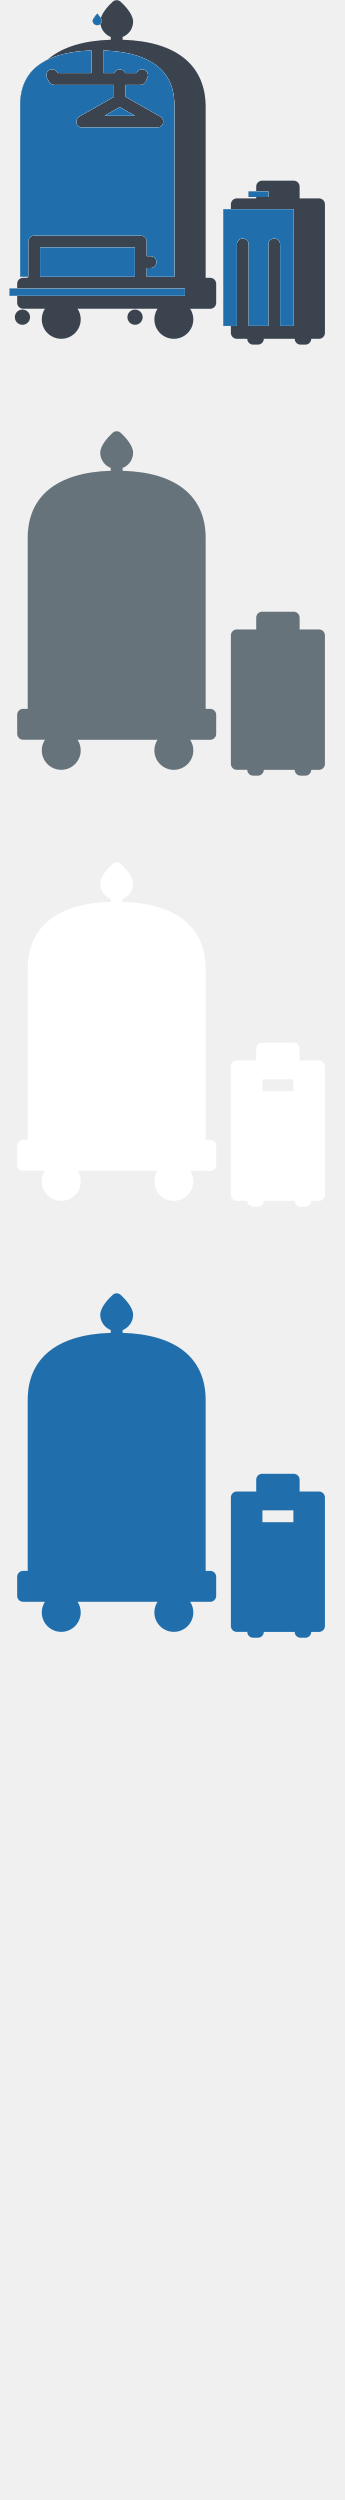
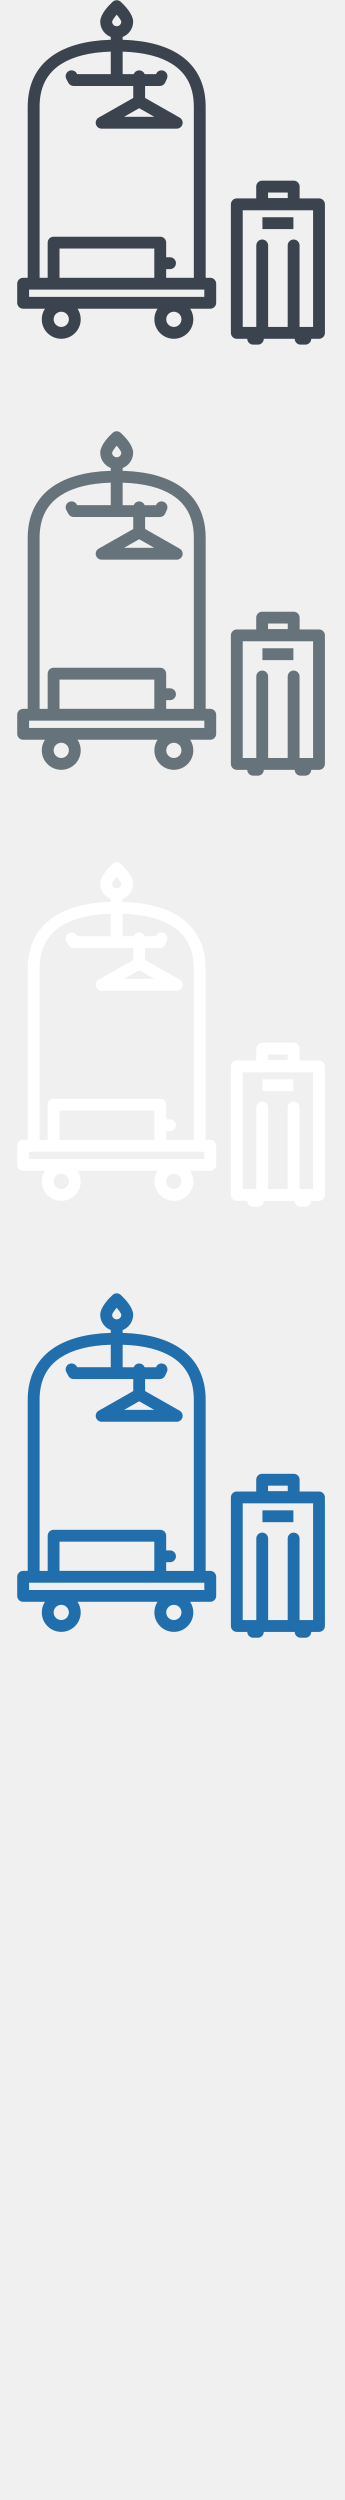
<svg xmlns="http://www.w3.org/2000/svg" width="32" height="232" viewBox="0 0 32 232">
  <g fill="none">
    <g fill="#3A434E">
-       <path d="M19.512 25.78h-.427v-15.856c0-3.886-2.73-6.087-7.706-6.235v-.26c.57-.22.974-.775.974-1.42 0-.706-.806-1.525-1.153-1.845-.21-.194-.535-.194-.745 0-.347.32-1.153 1.14-1.153 1.843 0 .646.406 1.2.976 1.42v.26c-4.976.151-7.708 2.353-7.708 6.238v15.855h-.426c-.303 0-.55.245-.55.55v1.77c0 .305.247.55.55.55h2.026c-.185.284-.293.62-.293.984 0 .996.81 1.806 1.807 1.806.996 0 1.806-.81 1.806-1.806 0-.363-.107-.7-.292-.983h7.42c-.184.285-.293.62-.293.985 0 .996.81 1.806 1.807 1.806.996 0 1.808-.81 1.808-1.805 0-.363-.11-.7-.293-.983h1.865c.303 0 .55-.245.55-.55v-1.77c0-.305-.247-.55-.55-.55zm-17.43 4.36c-.39 0-.706-.317-.706-.706 0-.39.318-.707.707-.707.39 0 .707.317.707.707 0 .39-.317.707-.706.707zm10.45 0c-.39 0-.708-.317-.708-.706 0-.39.317-.707.707-.707.39 0 .707.317.707.707 0 .39-.316.707-.706.707zm-3.502-28.877c.233.27.412.535.425.647 0 .234-.19.425-.426.425s-.428-.19-.428-.42c.013-.116.192-.38.426-.653zm-7.16 8.562c0-1.817.656-3.118 2.004-3.98 1.108-.707 2.656-1.093 4.606-1.155v2.09h-3.12l-.034-.063c-.144-.267-.478-.367-.745-.225-.266.145-.366.478-.222.746l.19.352c.094.178.28.29.484.29h5.533v1.11l-3.206 1.82c-.218.123-.324.376-.26.618.063.242.283.41.532.41h6.968c.304 0 .55-.246.55-.55 0-.218-.127-.407-.31-.496l-3.178-1.802v-1.11h1.364c.216 0 .413-.128.5-.325l.16-.35c.125-.278 0-.604-.275-.73-.277-.124-.602 0-.727.276l-.012.03h-1.046c-.08-.205-.28-.352-.512-.352-.233 0-.432.147-.512.352h-1.022v-2.091c1.948.062 3.495.448 4.602 1.155 1.348.862 2.003 2.163 2.003 3.98v15.855h-2.567v-.808h.358c.304 0 .55-.247.55-.55 0-.304-.246-.55-.55-.55h-.358v-1.358c0-.303-.245-.55-.55-.55h-9.896c-.303 0-.55.247-.55.55v3.265h-.748v-15.856zm9.24.116l1.403.8h-2.803l1.403-.798zm-7.39 13.025h8.796v2.714h-8.796v-2.715zm13.44 4.487h-16.264v-.67h16.264v.67z" id="Fill-1" />
-       <path d="M24.354 20.16h2.872v1.1h-2.872v-1.1z" id="Fill-2" />
-       <path d="M29.604 18.412h-1.8v-1.096c0-.303-.246-.55-.55-.55h-2.928c-.304 0-.55.247-.55.55v1.096h-1.8c-.304 0-.55.246-.55.55v11.928c0 .304.246.55.55.55h.968c.006.3.25.542.55.542h.44c.3 0 .544-.242.55-.54h2.862c.004.298.248.54.55.54h.44c.3 0 .542-.242.548-.54h.72c.304 0 .55-.248.55-.552v-11.928c0-.304-.246-.55-.55-.55zm-6.528-.645h1.828v.513h-1.828v-.513zm4.178 12.474h-1.256v-7.563c0-.303-.247-.55-.55-.55-.305 0-.55.247-.55.55v7.565h-1.815v-7.564c0-.303-.247-.55-.55-.55-.305 0-.55.247-.55.55v7.565h-1.257v-10.83h6.528v10.83z" id="Fill-3" />
+       <path d="M19.512 25.779h-.426v-15.854c0-3.886-2.731-6.087-7.706-6.235v-.259c.569-.221.976-.774.976-1.422 0-.704-.807-1.523-1.154-1.843-.211-.194-.536-.194-.746 0-.347.32-1.154 1.139-1.154 1.843 0 .647.406 1.201.976 1.422v.259c-4.976.149-7.707 2.349-7.707 6.235v15.854h-.425c-.304 0-.549.246-.549.55v1.772c0 .304.246.549.549.549h2.023c-.184.284-.292.62-.292.983 0 .996.811 1.806 1.807 1.806.996 0 1.806-.81 1.806-1.806 0-.363-.107-.7-.292-.983h7.42c-.184.284-.293.62-.293.983 0 .996.811 1.806 1.807 1.806.996 0 1.808-.81 1.808-1.806 0-.363-.109-.7-.293-.983h1.865c.304 0 .55-.246.55-.549v-1.772c0-.304-.247-.55-.55-.55zm-13.827 4.562c-.389 0-.707-.317-.707-.707 0-.39.317-.707.707-.707.389 0 .707.317.707.707 0 .389-.317.707-.707.707zm10.448 0c-.39 0-.707-.317-.707-.707 0-.39.317-.707.707-.707.39 0 .707.317.707.707 0 .389-.317.707-.707.707zm-5.303-28.979c.234.271.413.536.426.647 0 .235-.191.426-.426.426-.234 0-.426-.191-.426-.42.013-.116.192-.381.426-.653zm-7.157 8.563c0-1.817.656-3.118 2.003-3.98 1.107-.707 2.654-1.093 4.603-1.155v2.089h-3.119l-.033-.062c-.144-.267-.479-.367-.745-.224-.268.145-.368.478-.224.746l.189.351c.096.179.282.29.485.29h5.533v1.11l-3.205 1.821c-.217.123-.324.377-.26.619.064.241.284.41.533.41h6.967c.304 0 .551-.247.551-.55 0-.218-.127-.407-.311-.496l-3.175-1.803v-1.11h1.365c.216 0 .412-.127.501-.324l.159-.351c.125-.277.002-.603-.275-.728s-.603-.002-.727.275l-.012.028h-1.047c-.08-.205-.279-.352-.512-.352-.233 0-.432.147-.512.352h-1.022v-2.089c1.949.062 3.496.448 4.602 1.155 1.348.862 2.003 2.163 2.003 3.98v15.854h-2.567v-.807h.358c.304 0 .55-.247.55-.55 0-.304-.246-.55-.55-.55h-.358v-1.358c0-.303-.246-.55-.549-.55h-9.898c-.304 0-.55.247-.55.55v3.265h-.749v-15.854zm9.24.116l1.402.797h-2.804l1.402-.797zm-7.391 13.023h8.797v2.714h-8.797v-2.714zm13.439 4.487h-16.263v-.673h16.263v.673z" id="Fill-1" />
+       <path d="M24.354 20.159h2.873v1.1h-2.873v-1.1z" id="Fill-2" />
+       <path d="M29.604 18.412h-1.799v-1.096c0-.303-.247-.55-.55-.55h-2.929c-.304 0-.55.247-.55.55v1.096h-1.8c-.304 0-.55.247-.55.55v11.928c0 .304.247.551.55.551h.969c.005.299.249.541.549.541h.44c.301 0 .544-.242.549-.541h2.863c.005.299.248.541.549.541h.44c.301 0 .543-.242.549-.541h.72c.304 0 .549-.247.549-.551v-11.928c0-.304-.246-.55-.549-.55zm-4.728-.545h1.828v.513h-1.828v-.513zm4.178 12.474h-1.256v-7.564c0-.304-.247-.55-.55-.55-.304 0-.55.247-.55.55v7.564h-1.815v-7.564c0-.304-.247-.55-.55-.55-.304 0-.55.247-.55.55v7.564h-1.257v-10.829h6.528v10.829z" id="Fill-3" />
    </g>
    <g fill="#67737B">
-       <path d="M19.512 65.78h-.427v-15.856c0-3.886-2.73-6.087-7.706-6.235v-.26c.57-.22.974-.775.974-1.42 0-.706-.806-1.525-1.153-1.845-.21-.194-.535-.194-.745 0-.347.32-1.153 1.14-1.153 1.843 0 .646.406 1.2.976 1.42v.26c-4.977.148-7.708 2.35-7.708 6.235v15.858h-.426c-.303 0-.55.245-.55.55v1.77c0 .305.247.55.55.55h2.026c-.185.284-.293.62-.293.984 0 .996.81 1.806 1.807 1.806.996 0 1.806-.81 1.806-1.806 0-.363-.107-.7-.292-.983h7.42c-.184.285-.293.62-.293.985 0 .996.81 1.806 1.807 1.806.996 0 1.808-.81 1.808-1.805 0-.363-.11-.7-.293-.983h1.865c.303 0 .55-.245.55-.55v-1.77c0-.305-.247-.55-.55-.55zm-17.43-75.64c-.39 0-.706-.317-.706-.706 0-.39.318-.707.707-.707.39 0 .707.317.707.707 0 .39-.317.707-.706.707zm10.45 0c-.39 0-.708-.317-.708-.706 0-.39.317-.707.707-.707.39 0 .707.317.707.707 0 .39-.316.707-.706.707zm-3.502 11.123c.233.27.412.535.425.647 0 .234-.19.425-.426.425s-.428-.19-.428-.42c.013-.116.192-.38.426-.653zm-7.16 8.562c0-1.817.656-3.118 2.004-3.98 1.108-.707 2.656-1.093 4.606-1.155v2.09h-3.12l-.034-.063c-.144-.267-.478-.367-.745-.225-.266.145-.366.478-.222.746l.19.352c.094.178.28.29.484.29h5.533v1.11l-3.206 1.82c-.218.123-.324.376-.26.618.063.242.283.41.532.41h6.968c.304 0 .55-.246.55-.55 0-.218-.127-.407-.31-.496l-3.178-1.802v-1.11h1.364c.216 0 .413-.128.5-.325l.16-.35c.125-.278 0-.604-.275-.73-.277-.124-.602 0-.727.276l-.012.03h-1.046c-.08-.205-.28-.352-.512-.352-.233 0-.432.147-.512.352h-1.022v-2.091c1.948.062 3.495.448 4.602 1.155 1.348.862 2.003 2.163 2.003 3.98v15.855h-2.567v-.808h.358c.304 0 .55-.247.55-.55 0-.304-.246-.55-.55-.55h-.358v-1.358c0-.303-.245-.55-.55-.55h-9.896c-.303 0-.55.247-.55.55v3.265h-.748v-15.856zm9.24.116l1.403.8h-2.803l1.403-.798zm-7.39 13.025h8.796v2.714h-8.796v-2.715zm13.44 4.487h-16.264v-.67h16.264v.67z" />
-       <path d="M24.354 60.16h2.872v1.1h-2.872v-1.1z" />
-       <path d="M29.604 58.412h-1.8v-1.096c0-.303-.246-.55-.55-.55h-2.928c-.304 0-.55.247-.55.55v1.096h-1.8c-.304 0-.55.246-.55.55v11.928c0 .304.246.55.55.55h.968c.006.3.25.542.55.542h.44c.3 0 .544-.242.55-.54h2.862c.004.298.248.54.55.54h.44c.3 0 .542-.242.548-.54h.72c.304 0 .55-.248.55-.552v-11.928c0-.304-.246-.55-.55-.55zm-6.528-40.645h1.828v.513h-1.828v-.513zm4.178 12.474h-1.256v-7.563c0-.303-.247-.55-.55-.55-.305 0-.55.247-.55.55v7.565h-1.815v-7.564c0-.303-.247-.55-.55-.55-.305 0-.55.247-.55.55v7.565h-1.257v-10.83h6.528v10.83z" />
+       <path d="M19.512 65.779h-.426v-15.854c0-3.886-2.731-6.087-7.706-6.235v-.259c.569-.221.976-.774.976-1.422 0-.704-.807-1.523-1.154-1.843-.211-.194-.536-.194-.746 0-.347.32-1.154 1.139-1.154 1.843 0 .647.406 1.201.976 1.422v.259c-4.976.149-7.707 2.349-7.707 6.235v15.854h-.425c-.304 0-.549.246-.549.55v1.772c0 .304.246.549.549.549h2.023c-.184.284-.292.62-.292.983 0 .996.811 1.806 1.807 1.806.996 0 1.806-.81 1.806-1.806 0-.363-.107-.7-.292-.983h7.42c-.184.284-.293.62-.293.983 0 .996.811 1.806 1.807 1.806.996 0 1.808-.81 1.808-1.806 0-.363-.109-.7-.293-.983h1.865c.304 0 .55-.246.55-.549v-1.772c0-.304-.247-.55-.55-.55zm-13.827 4.562c-.389 0-.707-.317-.707-.707 0-.39.317-.707.707-.707.389 0 .707.317.707.707 0 .389-.317.707-.707.707zm10.448 0c-.39 0-.707-.317-.707-.707 0-.39.317-.707.707-.707.39 0 .707.317.707.707 0 .389-.317.707-.707.707zm-5.303-28.979c.234.271.413.536.426.647 0 .235-.191.426-.426.426-.234 0-.426-.191-.426-.42.013-.116.192-.381.426-.653zm-7.157 8.563c0-1.817.656-3.118 2.003-3.98 1.107-.707 2.654-1.093 4.603-1.155v2.089h-3.119l-.033-.062c-.144-.267-.479-.367-.745-.224-.268.145-.368.478-.224.746l.189.351c.096.179.282.29.485.29h5.533v1.11l-3.205 1.821c-.217.123-.324.377-.26.619.064.241.284.41.533.41h6.967c.304 0 .551-.247.551-.55 0-.218-.127-.407-.311-.496l-3.175-1.803v-1.11h1.365c.216 0 .412-.127.501-.324l.159-.351c.125-.277.002-.603-.275-.728s-.603-.002-.727.275l-.012.028h-1.047c-.08-.205-.279-.352-.512-.352-.233 0-.432.147-.512.352h-1.022v-2.089c1.949.062 3.496.448 4.602 1.155 1.348.862 2.003 2.163 2.003 3.98v15.854h-2.567v-.807h.358c.304 0 .55-.247.55-.55 0-.304-.246-.55-.55-.55h-.358v-1.358c0-.303-.246-.55-.549-.55h-9.898c-.304 0-.55.247-.55.55v3.265h-.749v-15.854zm9.24.116l1.402.797h-2.804l1.402-.797zm-7.391 13.023h8.797v2.714h-8.797v-2.714zm13.439 4.487h-16.263v-.673h16.263v.673z" id="Fill-1" />
+       <path d="M24.354 60.159h2.873v1.1h-2.873v-1.1z" id="Fill-2" />
+       <path d="M29.604 58.412h-1.799v-1.096c0-.303-.247-.55-.55-.55h-2.929c-.304 0-.55.247-.55.55v1.096h-1.8c-.304 0-.55.247-.55.55v11.928c0 .304.247.551.55.551h.969c.005.299.249.541.549.541h.44c.301 0 .544-.242.549-.541h2.863c.005.299.248.541.549.541h.44c.301 0 .543-.242.549-.541h.72c.304 0 .549-.247.549-.551v-11.928c0-.304-.246-.55-.549-.55zm-4.728-.545h1.828v.513h-1.828v-.513zm4.178 12.474h-1.256v-7.564c0-.304-.247-.55-.55-.55-.304 0-.55.247-.55.55v7.564h-1.815v-7.564c0-.304-.247-.55-.55-.55-.304 0-.55.247-.55.55v7.564h-1.257v-10.829h6.528v10.829z" id="Fill-3" />
    </g>
    <g fill="#fff">
-       <path d="M19.512 105.78h-.427v-15.856c0-3.886-2.73-6.087-7.706-6.235v-.26c.57-.22.974-.775.974-1.42 0-.706-.806-1.525-1.153-1.845-.21-.194-.535-.194-.745 0-.347.32-1.153 1.14-1.153 1.843 0 .646.406 1.2.976 1.42v.26c-4.977.148-7.708 2.35-7.708 6.235v15.854h-.426c-.303 0-.55.245-.55.55v1.77c0 .305.247.55.55.55h2.026c-.185.284-.293.62-.293.984 0 .997.81 1.807 1.807 1.807.996 0 1.806-.81 1.806-1.806 0-.362-.107-.7-.292-.982h7.42c-.184.284-.293.62-.293.984 0 .996.81 1.806 1.807 1.806.996 0 1.808-.81 1.808-1.806 0-.363-.11-.7-.293-.983h1.865c.303 0 .55-.246.55-.55v-1.77c0-.306-.247-.55-.55-.55zm-17.43-155.64c-.39 0-.706-.317-.706-.706 0-.39.318-.707.707-.707.39 0 .707.317.707.707 0 .39-.317.707-.706.707zm10.45 0c-.39 0-.708-.317-.708-.706 0-.39.317-.707.707-.707.39 0 .707.317.707.707 0 .39-.316.707-.706.707zm-3.502 51.123c.233.27.412.535.425.647 0 .234-.19.425-.426.425s-.428-.19-.428-.42c.013-.116.192-.38.426-.653zm-7.16 8.562c0-1.817.656-3.118 2.004-3.98 1.108-.707 2.656-1.093 4.606-1.155v2.09h-3.12l-.034-.063c-.144-.267-.478-.367-.745-.225-.266.145-.366.478-.222.746l.19.352c.094.178.28.29.484.29h5.533v1.11l-3.206 1.82c-.218.123-.324.376-.26.618.063.242.283.41.532.41h6.968c.304 0 .55-.246.55-.55 0-.218-.127-.407-.31-.496l-3.178-1.802v-1.11h1.364c.216 0 .413-.128.5-.325l.16-.35c.125-.278 0-.604-.275-.73-.277-.124-.602 0-.727.276l-.012.03h-1.046c-.08-.205-.28-.352-.512-.352-.233 0-.432.147-.512.352h-1.022v-2.091c1.948.062 3.495.448 4.602 1.155 1.348.862 2.003 2.163 2.003 3.98v15.855h-2.567v-.808h.358c.304 0 .55-.247.55-.55 0-.304-.246-.55-.55-.55h-.358v-1.358c0-.303-.245-.55-.55-.55h-9.896c-.303 0-.55.247-.55.55v3.265h-.748v-15.856zm9.24.116l1.403.8h-2.803l1.403-.798zm-7.39 13.025h8.796v2.714h-8.796v-2.715zm13.44 4.487h-16.264v-.67h16.264v.67zM24.354 100.16h2.872v1.1h-2.872v-1.1zM29.604 98.412h-1.8v-1.096c0-.303-.246-.55-.55-.55h-2.928c-.304 0-.55.247-.55.55v1.096h-1.8c-.304 0-.55.246-.55.55v11.928c0 .304.246.55.55.55h.968c.006.3.25.542.55.542h.44c.3 0 .544-.242.55-.54h2.862c.004.298.248.54.55.54h.44c.3 0 .542-.242.548-.54h.72c.304 0 .55-.248.55-.552v-11.928c0-.304-.246-.55-.55-.55zm-6.528-80.645h1.828v.513h-1.828v-.513zm4.178 12.474h-1.256v-7.563c0-.303-.247-.55-.55-.55-.305 0-.55.247-.55.55v7.565h-1.815v-7.564c0-.303-.247-.55-.55-.55-.305 0-.55.247-.55.55v7.565h-1.257v-10.83h6.528v10.83z" />
+       <path d="M19.512 105.779h-.426v-15.854c0-3.886-2.731-6.087-7.706-6.235v-.259c.569-.221.976-.774.976-1.422 0-.704-.807-1.523-1.154-1.843-.211-.194-.536-.194-.746 0-.347.32-1.154 1.139-1.154 1.843 0 .647.406 1.201.976 1.422v.259c-4.976.149-7.707 2.349-7.707 6.235v15.854h-.425c-.304 0-.549.246-.549.55v1.772c0 .304.246.549.549.549h2.023c-.184.284-.292.62-.292.983 0 .996.811 1.806 1.807 1.806.996 0 1.806-.81 1.806-1.806 0-.363-.107-.7-.292-.983h7.42c-.184.284-.293.62-.293.983 0 .996.811 1.806 1.807 1.806.996 0 1.808-.81 1.808-1.806 0-.363-.109-.7-.293-.983h1.865c.304 0 .55-.246.55-.549v-1.772c0-.304-.247-.55-.55-.55zm-13.827 4.562c-.389 0-.707-.317-.707-.707 0-.39.317-.707.707-.707.389 0 .707.317.707.707 0 .389-.317.707-.707.707zm10.448 0c-.39 0-.707-.317-.707-.707 0-.39.317-.707.707-.707.39 0 .707.317.707.707 0 .389-.317.707-.707.707zm-5.303-28.979c.234.271.413.536.426.647 0 .235-.191.426-.426.426-.234 0-.426-.191-.426-.42.013-.116.192-.381.426-.653zm-7.157 8.563c0-1.817.656-3.118 2.003-3.98 1.107-.707 2.654-1.093 4.603-1.155v2.089h-3.119l-.033-.062c-.144-.267-.479-.367-.745-.224-.268.145-.368.478-.224.746l.189.351c.096.179.282.29.485.29h5.533v1.11l-3.205 1.821c-.217.123-.324.377-.26.619.064.241.284.41.533.41h6.967c.304 0 .551-.247.551-.55 0-.218-.127-.407-.311-.496l-3.175-1.803v-1.11h1.365c.216 0 .412-.127.501-.324l.159-.351c.125-.277.002-.603-.275-.728s-.603-.002-.727.275l-.012.028h-1.047c-.08-.205-.279-.352-.512-.352-.233 0-.432.147-.512.352h-1.022v-2.089c1.949.062 3.496.448 4.602 1.155 1.348.862 2.003 2.163 2.003 3.98v15.854h-2.567v-.807h.358c.304 0 .55-.247.55-.55 0-.304-.246-.55-.55-.55h-.358v-1.358c0-.303-.246-.55-.549-.55h-9.898c-.304 0-.55.247-.55.55v3.265h-.749v-15.854zm9.24.116l1.402.797h-2.804l1.402-.797zm-7.391 13.023h8.797v2.714h-8.797v-2.714zm13.439 4.487h-16.263v-.673h16.263v.673z" id="Fill-1" />
+       <path d="M24.354 100.159h2.873v1.1h-2.873v-1.1z" id="Fill-2" />
+       <path d="M29.604 98.412h-1.799v-1.096c0-.303-.247-.55-.55-.55h-2.929c-.304 0-.55.247-.55.55v1.096h-1.8c-.304 0-.55.247-.55.55v11.928c0 .304.247.551.55.551h.969c.005.299.249.541.549.541h.44c.301 0 .544-.242.549-.541h2.863c.005.299.248.541.549.541h.44c.301 0 .543-.242.549-.541h.72c.304 0 .549-.247.549-.551v-11.928c0-.304-.246-.55-.549-.55zm-4.728-.545h1.828v.513h-1.828v-.513zm4.178 12.474h-1.256v-7.564c0-.304-.247-.55-.55-.55-.304 0-.55.247-.55.55v7.564h-1.815v-7.564c0-.304-.247-.55-.55-.55-.304 0-.55.247-.55.55v7.564h-1.257v-10.829h6.528v10.829z" id="Fill-3" />
    </g>
-     <path d="M19.512 145.78h-.427v-15.855c0-3.886-2.73-6.087-7.706-6.235v-.26c.57-.22.974-.774.974-1.42 0-.705-.806-1.524-1.153-1.844-.21-.194-.535-.194-.745 0-.347.32-1.153 1.14-1.153 1.843 0 .645.406 1.2.976 1.42v.26c-4.977.147-7.708 2.35-7.708 6.234v15.854h-.426c-.303 0-.55.245-.55.55v1.77c0 .305.247.55.55.55h2.026c-.185.284-.293.62-.293.984 0 .996.81 1.806 1.807 1.806.996 0 1.806-.81 1.806-1.806 0-.363-.107-.7-.292-.983h7.42c-.184.283-.293.62-.293.983 0 .996.81 1.806 1.807 1.806.996 0 1.808-.81 1.808-1.807 0-.363-.11-.7-.293-.983h1.865c.303 0 .55-.245.55-.55v-1.77c0-.305-.247-.55-.55-.55zm-17.43-235.64c-.39 0-.706-.317-.706-.706 0-.39.318-.707.707-.707.39 0 .707.317.707.707 0 .39-.317.707-.706.707zm10.45 0c-.39 0-.708-.317-.708-.706 0-.39.317-.707.707-.707.39 0 .707.317.707.707 0 .39-.316.707-.706.707zm-3.502 91.123c.233.27.412.535.425.647 0 .234-.19.425-.426.425s-.428-.19-.428-.42c.013-.116.192-.38.426-.653zm-7.16 8.562c0-1.817.656-3.118 2.004-3.98 1.108-.707 2.656-1.093 4.606-1.155v2.09h-3.12l-.034-.063c-.144-.267-.478-.367-.745-.225-.266.145-.366.478-.222.746l.19.352c.094.178.28.29.484.29h5.533v1.11l-3.206 1.82c-.218.123-.324.376-.26.618.063.242.283.41.532.41h6.968c.304 0 .55-.246.55-.55 0-.218-.127-.407-.31-.496l-3.178-1.802v-1.11h1.364c.216 0 .413-.128.5-.325l.16-.35c.125-.278 0-.604-.275-.73-.277-.124-.602 0-.727.276l-.012.03h-1.046c-.08-.205-.28-.352-.512-.352-.233 0-.432.147-.512.352h-1.022v-2.091c1.948.062 3.495.448 4.602 1.155 1.348.862 2.003 2.163 2.003 3.98v15.855h-2.567v-.808h.358c.304 0 .55-.247.55-.55 0-.304-.246-.55-.55-.55h-.358v-1.358c0-.303-.245-.55-.55-.55h-9.896c-.303 0-.55.247-.55.55v3.265h-.748v-15.856zm9.24.116l1.403.8h-2.803l1.403-.798zm-7.39 13.025h8.796v2.714h-8.796v-2.715zm13.44 4.487h-16.264v-.67h16.264v.67zm7.194 112.707h2.872v1.1h-2.872v-1.1zm5.25-1.748h-1.8v-1.096c0-.303-.246-.55-.55-.55h-2.928c-.304 0-.55.247-.55.55v1.096h-1.8c-.304 0-.55.246-.55.55v11.928c0 .304.246.55.55.55h.968c.006.3.25.542.55.542h.44c.3 0 .544-.242.55-.54h2.862c.004.298.248.54.55.54h.44c.3 0 .542-.242.548-.54h.72c.304 0 .55-.248.55-.552v-11.928c0-.304-.246-.55-.55-.55zm-6.528-120.645h1.828v.513h-1.828v-.513zm4.178 12.474h-1.256v-7.563c0-.303-.247-.55-.55-.55-.305 0-.55.247-.55.55v7.565h-1.815v-7.564c0-.303-.247-.55-.55-.55-.305 0-.55.247-.55.55v7.565h-1.257v-10.83h6.528v10.83z" fill="#206FAC" />
+     <g fill="#206FAC">
+       <path d="M19.512 145.779h-.426v-15.854c0-3.886-2.731-6.087-7.706-6.235v-.259c.569-.221.976-.774.976-1.422 0-.704-.807-1.523-1.154-1.843-.211-.194-.536-.194-.746 0-.347.32-1.154 1.139-1.154 1.843 0 .647.406 1.201.976 1.422v.259c-4.976.149-7.707 2.349-7.707 6.235v15.854h-.425c-.304 0-.549.246-.549.55v1.772c0 .304.246.549.549.549h2.023c-.184.284-.292.62-.292.983 0 .996.811 1.806 1.807 1.806.996 0 1.806-.81 1.806-1.806 0-.363-.107-.7-.292-.983h7.42c-.184.284-.293.62-.293.983 0 .996.811 1.806 1.807 1.806.996 0 1.808-.81 1.808-1.806 0-.363-.109-.7-.293-.983h1.865c.304 0 .55-.246.55-.549v-1.772c0-.304-.247-.55-.55-.55zm-13.827 4.562c-.389 0-.707-.317-.707-.707 0-.39.317-.707.707-.707.389 0 .707.317.707.707 0 .389-.317.707-.707.707zm10.448 0c-.39 0-.707-.317-.707-.707 0-.39.317-.707.707-.707.39 0 .707.317.707.707 0 .389-.317.707-.707.707zm-5.303-28.979c.234.271.413.536.426.647 0 .235-.191.426-.426.426-.234 0-.426-.191-.426-.42.013-.116.192-.381.426-.653zm-7.157 8.563c0-1.817.656-3.118 2.003-3.98 1.107-.707 2.654-1.093 4.603-1.155v2.089h-3.119l-.033-.062c-.144-.267-.479-.367-.745-.224-.268.145-.368.478-.224.746l.189.351c.096.179.282.29.485.29h5.533v1.11l-3.205 1.821c-.217.123-.324.377-.26.619.064.241.284.41.533.41h6.967c.304 0 .551-.247.551-.55 0-.218-.127-.407-.311-.496l-3.175-1.803v-1.11h1.365c.216 0 .412-.127.501-.324l.159-.351c.125-.277.002-.603-.275-.728s-.603-.002-.727.275l-.012.028h-1.047c-.08-.205-.279-.352-.512-.352-.233 0-.432.147-.512.352h-1.022v-2.089c1.949.062 3.496.448 4.602 1.155 1.348.862 2.003 2.163 2.003 3.98v15.854h-2.567v-.807h.358c.304 0 .55-.247.55-.55 0-.304-.246-.55-.55-.55h-.358v-1.358c0-.303-.246-.55-.549-.55h-9.898c-.304 0-.55.247-.55.55v3.265h-.749v-15.854zm9.24.116l1.402.797h-2.804l1.402-.797zm-7.391 13.023h8.797v2.714h-8.797v-2.714zm13.439 4.487h-16.263v-.673h16.263v.673z" />
+       <path d="M24.354 140.159h2.873v1.1h-2.873v-1.1z" />
+       <path d="M29.604 138.412h-1.799v-1.096c0-.303-.247-.55-.55-.55h-2.929c-.304 0-.55.247-.55.55v1.096h-1.8c-.304 0-.55.247-.55.55v11.928c0 .304.247.551.55.551h.969c.005.299.249.541.549.541h.44c.301 0 .544-.242.549-.541h2.863c.005.299.248.541.549.541h.44c.301 0 .543-.242.549-.541h.72c.304 0 .549-.247.549-.551v-11.928c0-.304-.246-.55-.549-.55zm-4.728-.545h1.828v.513h-1.828v-.513zm4.178 12.474h-1.256v-7.564c0-.304-.247-.55-.55-.55-.304 0-.55.247-.55.55v7.564h-1.815v-7.564c0-.304-.247-.55-.55-.55-.304 0-.55.247-.55.55v7.564h-1.257v-10.829h6.528v10.829z" />
+     </g>
  </g>
</svg>
